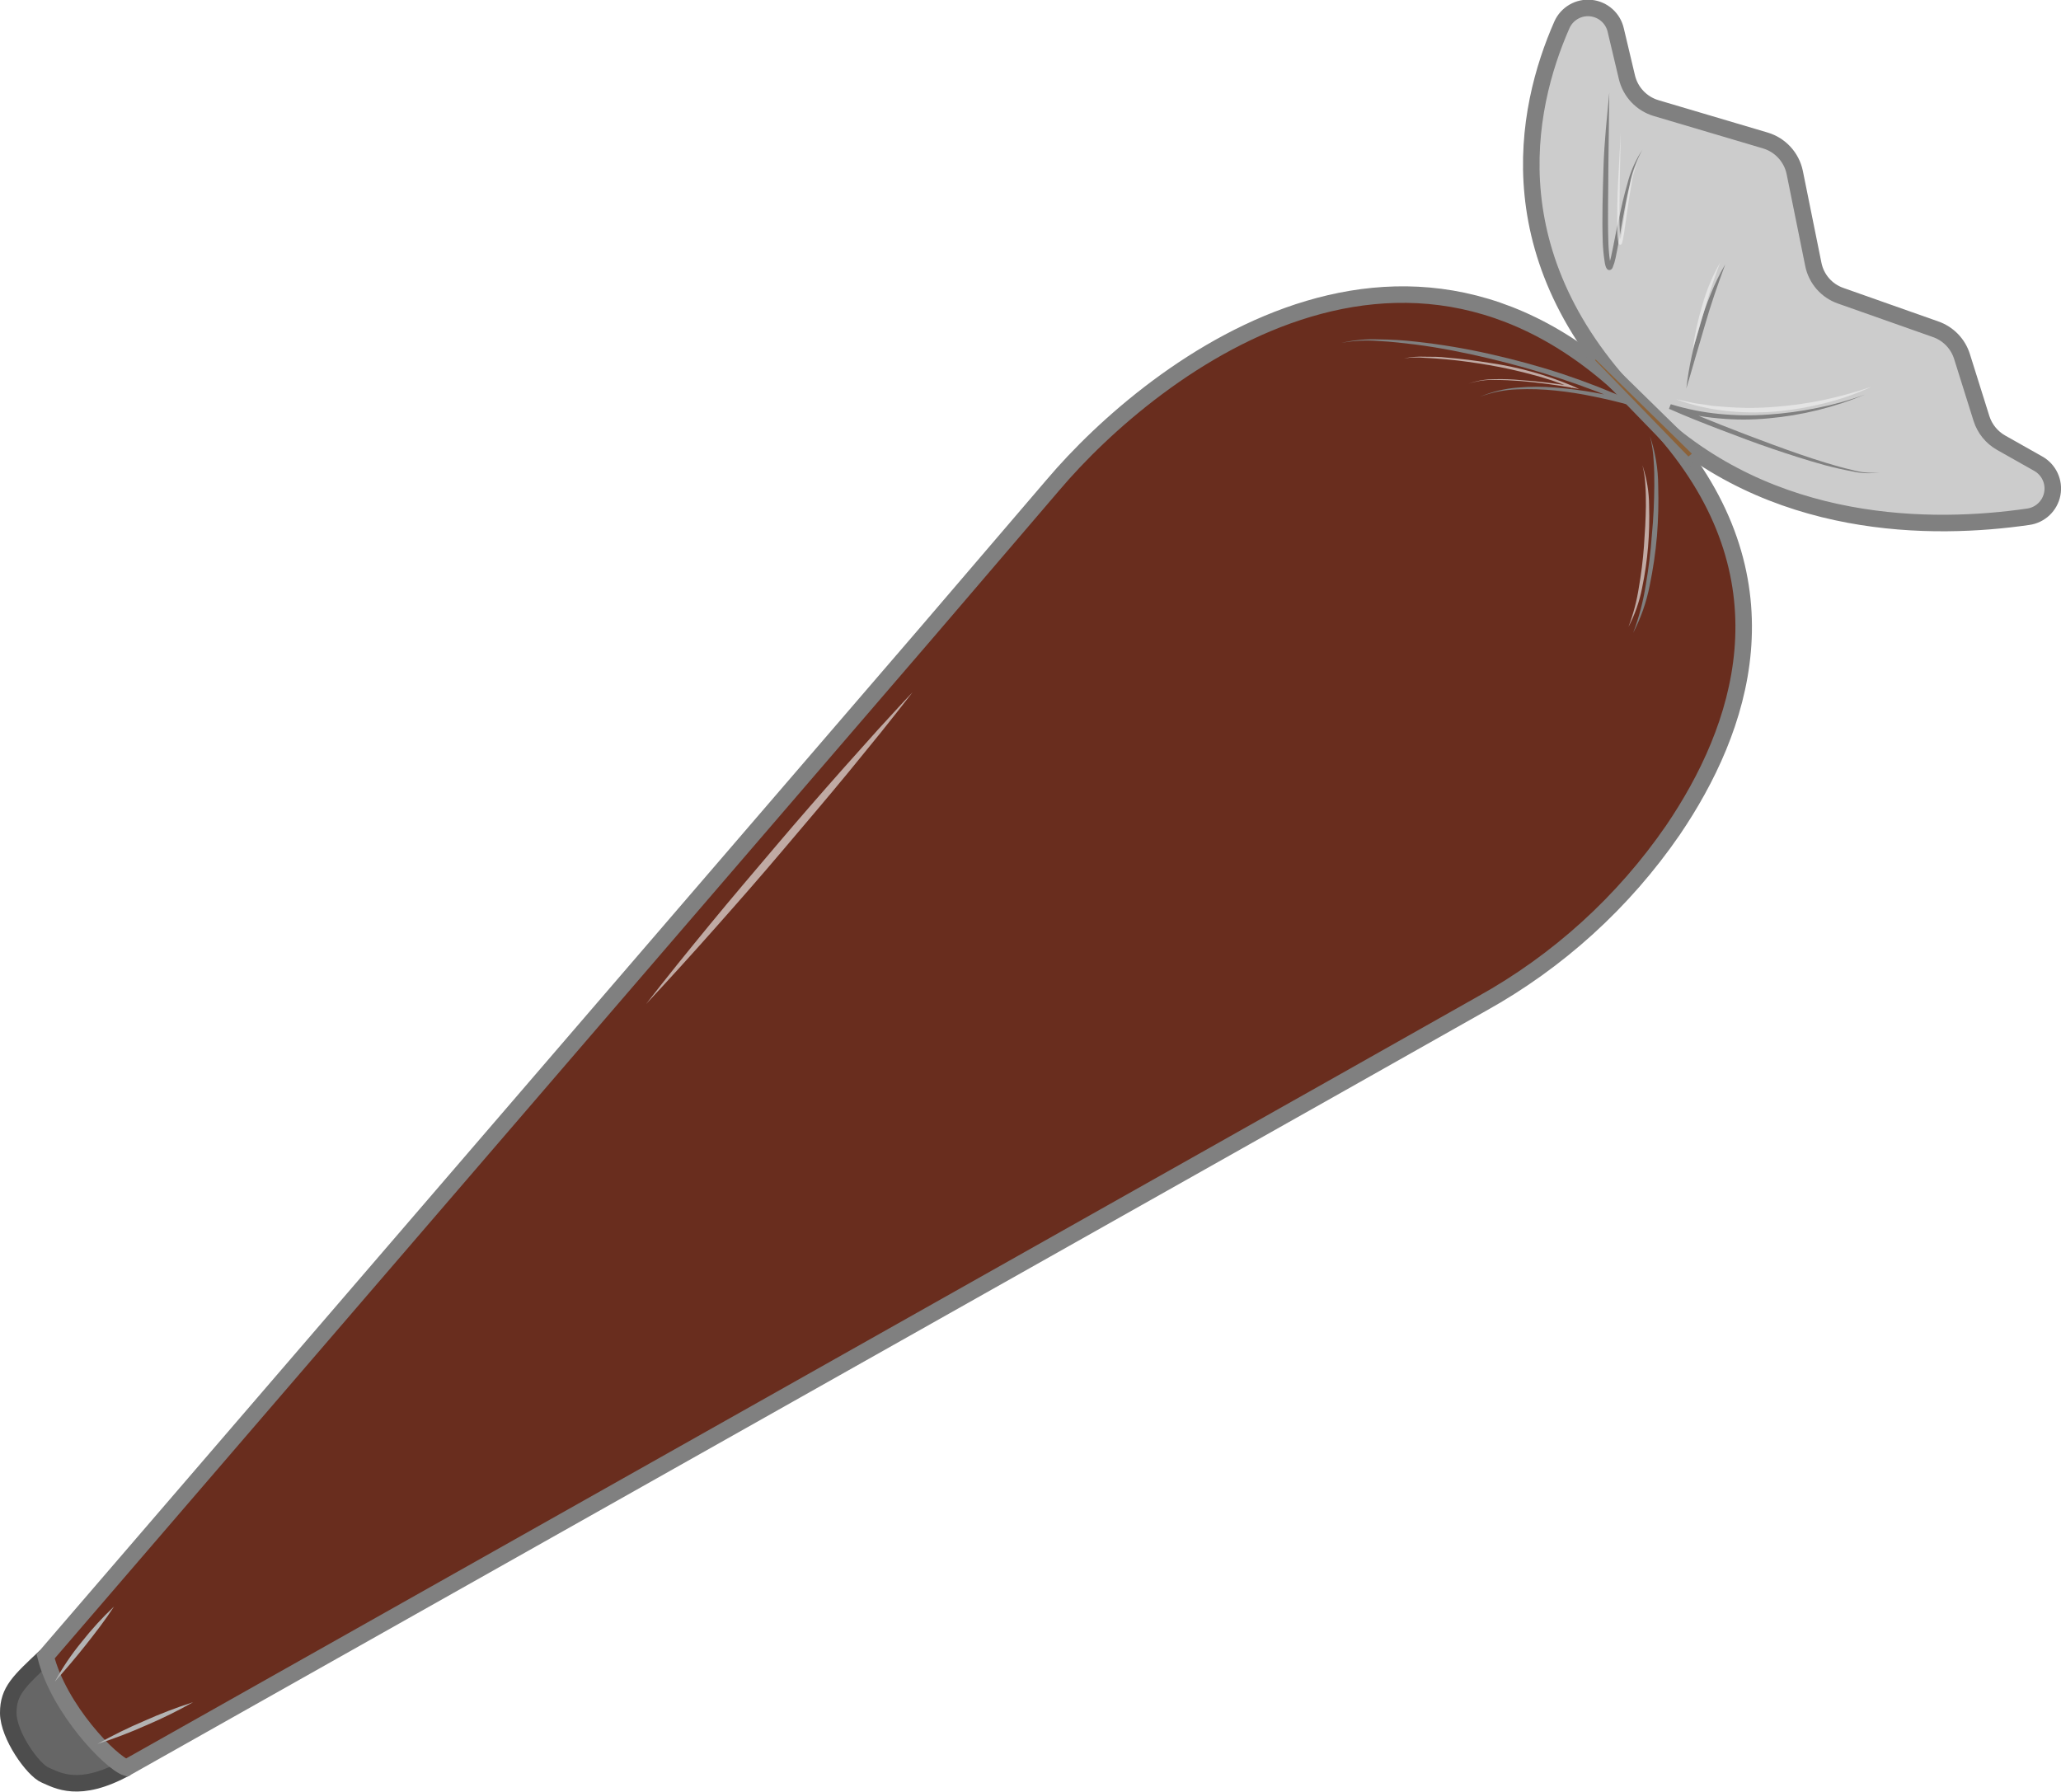
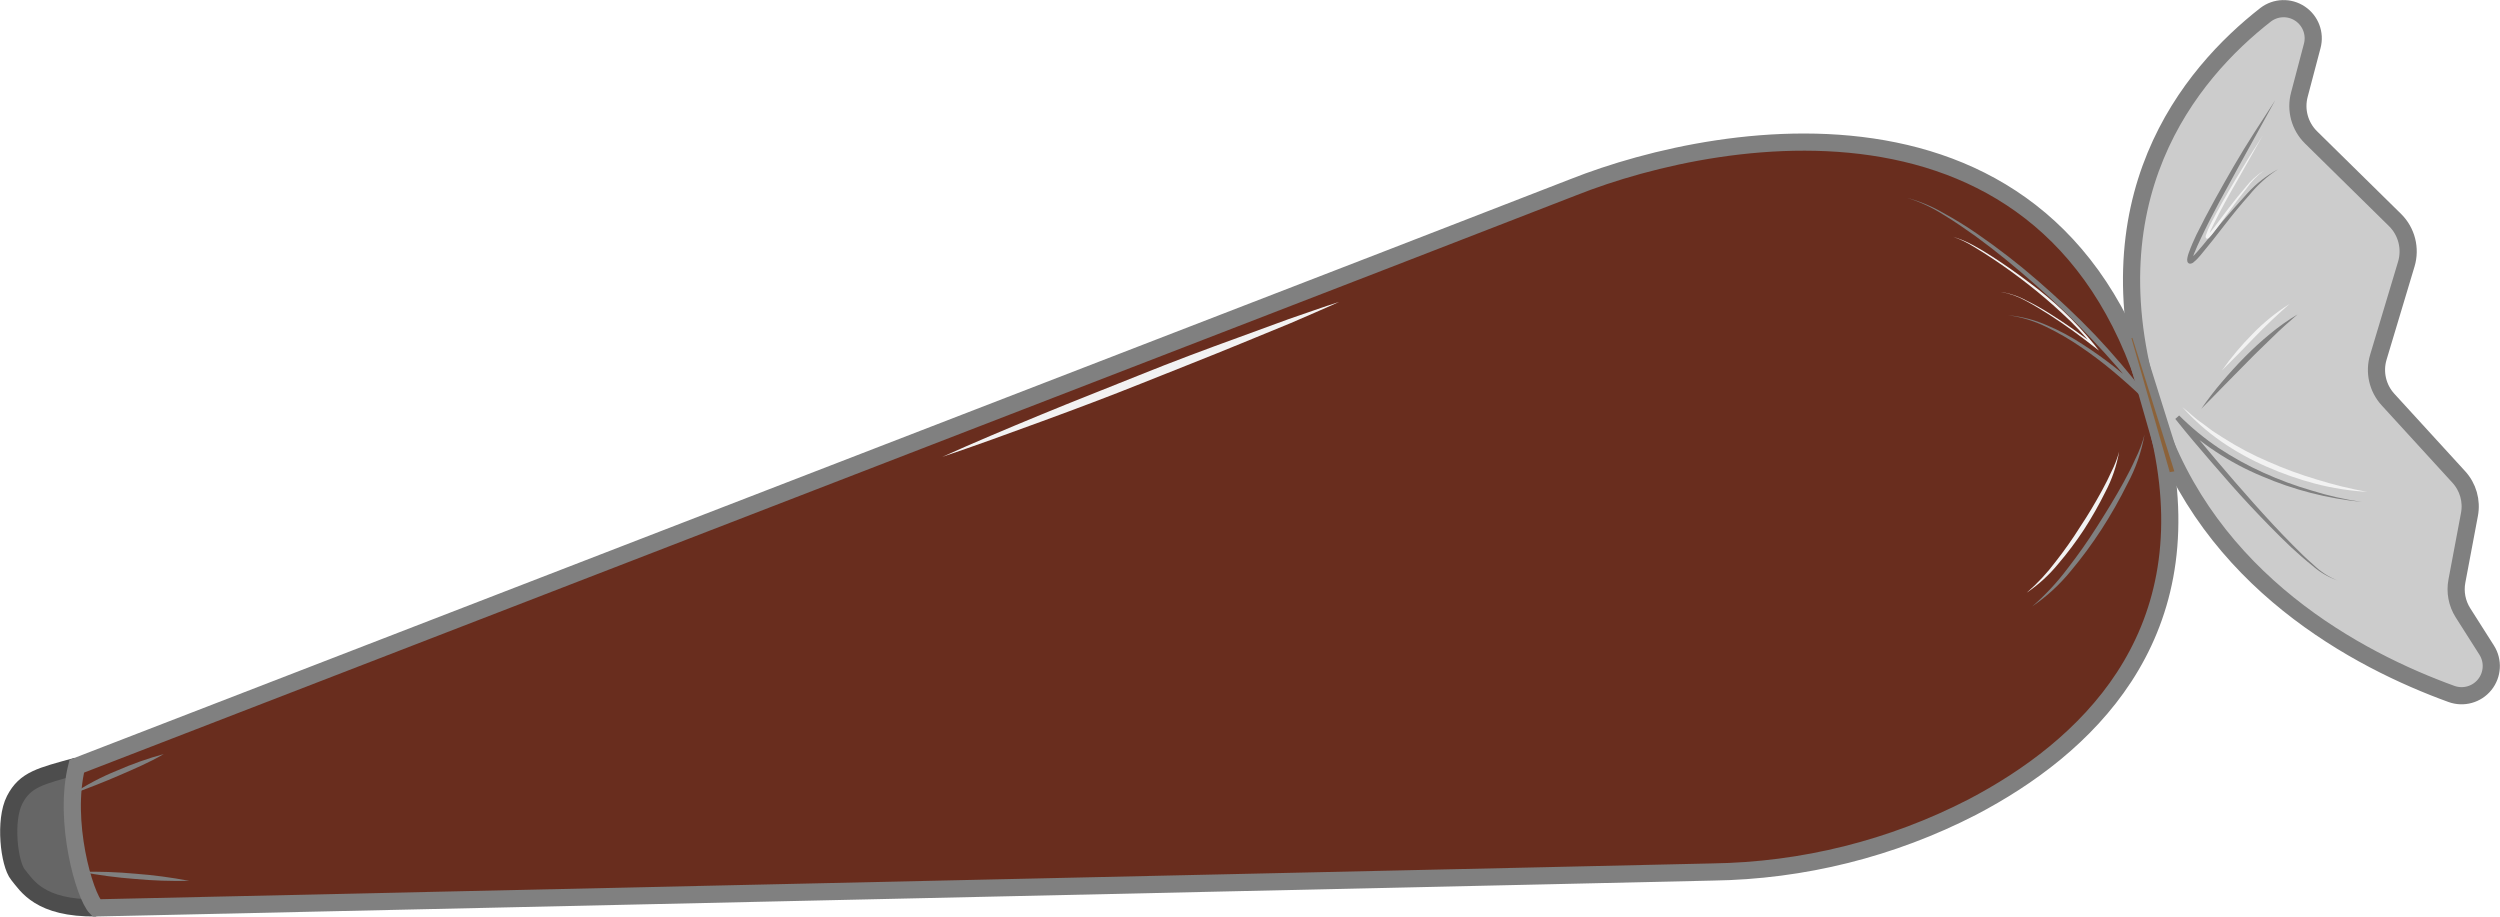
- <svg xmlns="http://www.w3.org/2000/svg" viewBox="0 0 249.39 216.82">
+ <svg xmlns="http://www.w3.org/2000/svg" viewBox="0 0 291.17 106.75">
  <defs>
-     <style>.cls-1{fill:#666;stroke:#4d4d4d;}.cls-1,.cls-2,.cls-3,.cls-5{stroke-miterlimit:10;}.cls-1,.cls-2,.cls-3{stroke-width:2px;}.cls-2{fill:#692d1e;}.cls-2,.cls-3,.cls-5{stroke:gray;}.cls-3{fill:#ccc;}.cls-4{fill:gray;}.cls-5{fill:#8c6239;}.cls-6{fill:#b3b3b3;}.cls-7{opacity:0.63;}.cls-8{fill:#f2f2f2;}</style>
+     <style>.cls-1{fill:#666;stroke:#4d4d4d;}.cls-1,.cls-2,.cls-3,.cls-6{stroke-miterlimit:10;}.cls-1,.cls-2,.cls-3{stroke-width:2px;}.cls-2{fill:#692d1e;}.cls-2,.cls-3,.cls-6{stroke:gray;}.cls-3{fill:#ccc;}.cls-4{fill:gray;}.cls-5{fill:#f2f2f2;}.cls-6{fill:#8c6239;}</style>
  </defs>
  <g id="Слои">
-     <path class="cls-1" d="M5.52,200.45c-3.17,3-4.53,4.16-4.52,6.86s3,6.9,4.46,7.51,4.07,2.3,9.85-.89" />
-     <path class="cls-2" d="M162.31,131.07h0l17-9.6a68.33,68.33,0,0,0,23.12-21c8.33-12.26,14.29-29.84-.35-47.46-29.12-35-62.58-8.6-74.67,5.69L112.28,76.38,5.52,200.45c1.6,6.37,7.89,12.88,9.79,13.48Z" />
-     <path class="cls-3" d="M199.48,50.08c14.8,14.27,34.55,14.11,45.93,12.46a3.45,3.45,0,0,0,1.22-6.43l-4.5-2.54a5.16,5.16,0,0,1-2.36-2.91l-2.36-7.52a5.11,5.11,0,0,0-3.18-3.29l-11.5-4.06a5.07,5.07,0,0,1-3.31-3.8l-2.25-11.12A5.13,5.13,0,0,0,213.61,17l-13.22-3.92a5.14,5.14,0,0,1-3.52-3.71l-1.35-5.69A3.45,3.45,0,0,0,189,3C184.5,13.22,180.6,31.89,199.48,50.08Z" />
-     <path class="cls-4" d="M194.73,11.23l-.11,9.05c0,3-.1,6,0,9a20.14,20.14,0,0,0,.18,2.22,3.69,3.69,0,0,0,.1.52c0,.06.07.17,0,.13a.17.17,0,0,0-.16-.05.14.14,0,0,0-.11,0s0,0,0,0a5.75,5.75,0,0,0,.31-1c.33-1.45.57-2.95.9-4.42s.65-3,1.07-4.41a13.47,13.47,0,0,1,1.82-4.14,14.23,14.23,0,0,0-1.53,4.22c-.35,1.46-.63,2.94-.89,4.42s-.51,3-.82,4.46a6.47,6.47,0,0,1-.35,1.15.61.61,0,0,1-.14.2.38.38,0,0,1-.23.1.37.37,0,0,1-.29-.1.93.93,0,0,1-.2-.38,3.25,3.25,0,0,1-.12-.59,19.92,19.92,0,0,1-.22-2.29c-.1-3,0-6,.09-9.07S194.45,14.23,194.73,11.23Z" />
-     <path class="cls-4" d="M225.67,47.75A39.39,39.39,0,0,1,214,50.63a31.36,31.36,0,0,1-6.05,0,30.3,30.3,0,0,1-6-1.14l.21-.56c4.11,1.72,8.25,3.38,12.44,4.91,2.09.77,4.19,1.51,6.32,2.16,1.06.33,2.13.63,3.22.88a8.77,8.77,0,0,0,3.3.29,8.89,8.89,0,0,1-3.33-.13c-1.1-.2-2.2-.45-3.28-.74-2.15-.59-4.28-1.28-6.4-2s-4.2-1.51-6.29-2.31S204,50.38,202,49.49l.21-.56A29.52,29.52,0,0,0,208,50.09a35,35,0,0,0,6,.08,44,44,0,0,0,5.93-.81A38.71,38.71,0,0,0,225.67,47.75Z" />
-     <path class="cls-4" d="M208.76,32c-.46,1.24-.9,2.47-1.32,3.71s-.81,2.49-1.17,3.75-.74,2.51-1.11,3.77-.72,2.52-1.11,3.79a39.35,39.35,0,0,1,.65-3.91c.28-1.28.63-2.56,1-3.83s.81-2.51,1.32-3.73A26,26,0,0,1,208.76,32Z" />
-     <path class="cls-4" d="M162.31,41.5a17.05,17.05,0,0,1,4.51-.43,43.05,43.05,0,0,1,4.54.28,79.58,79.58,0,0,1,8.95,1.5c3,.68,5.89,1.46,8.77,2.41a90,90,0,0,1,8.47,3.31l-.19.51c-1.48-.43-3-.78-4.51-1.09a44.68,44.68,0,0,0-4.59-.72,31.25,31.25,0,0,0-4.64-.15,14.15,14.15,0,0,0-4.54.9,14.4,14.4,0,0,1,4.53-1.11,26.13,26.13,0,0,1,4.68,0,48.19,48.19,0,0,1,9.22,1.65l-.19.51c-2.75-1.22-5.57-2.28-8.43-3.23s-5.77-1.76-8.7-2.46-5.89-1.29-8.88-1.68c-1.49-.18-3-.36-4.5-.43A17,17,0,0,0,162.31,41.5Z" />
-     <path class="cls-4" d="M199.65,52.78a19,19,0,0,1,1,6,56,56,0,0,1-.15,6.08,50.9,50.9,0,0,1-.88,6,21.31,21.31,0,0,1-2,5.73,29.36,29.36,0,0,0,1.53-5.82,60,60,0,0,0,.73-6c.2-2,.28-4,.3-6,0-1,0-2-.08-3A14.38,14.38,0,0,0,199.65,52.78Z" />
-     <polygon class="cls-5" points="193.1 42.82 192.28 43.56 204.26 55.92 205.48 54.95 193.1 42.82" />
-     <path class="cls-6" d="M6.63,203.52a30.75,30.75,0,0,1,3.25-4.81,39.8,39.8,0,0,1,3.92-4.29c-1.06,1.64-2.24,3.16-3.44,4.68S7.91,202.07,6.63,203.52Z" />
-     <path class="cls-6" d="M11.78,211.06a55.15,55.15,0,0,1,5.67-2.79A57,57,0,0,1,23.37,206a56.42,56.42,0,0,1-5.68,2.8A57.37,57.37,0,0,1,11.78,211.06Z" />
-     <g class="cls-7">
-       <path class="cls-8" d="M196.12,16,196,21.94c0,2-.1,3.95,0,5.92a9.4,9.4,0,0,0,.13,1.44v.05s0,0-.09,0-.08,0-.08,0a.28.28,0,0,0,.05-.12l.09-.35.13-.72.46-2.93c.17-1,.34-2,.56-2.93a8.8,8.8,0,0,1,1-2.78,8.85,8.85,0,0,0-.84,2.82c-.19,1-.33,1.94-.47,2.92l-.42,2.94-.13.74a3,3,0,0,1-.09.38.84.84,0,0,1-.09.22.24.24,0,0,1-.15.08.21.21,0,0,1-.17-.1.38.38,0,0,1-.05-.12,9,9,0,0,1-.15-1.52c0-2,0-4,.11-5.94S196,18,196.12,16Z" />
-     </g>
-     <g class="cls-7">
-       <path class="cls-8" d="M226.44,46.81a31.51,31.51,0,0,1-5.7,2,38.7,38.7,0,0,1-6,1,31.46,31.46,0,0,1-6.06-.1,25.61,25.61,0,0,1-5.87-1.39c1,.17,1.95.48,2.95.57l1.48.23,1.49.12a37.06,37.06,0,0,0,6,0,45.58,45.58,0,0,0,5.92-.83A51.51,51.51,0,0,0,226.44,46.81Z" />
-     </g>
-     <g class="cls-7">
-       <path class="cls-8" d="M208.14,31.78c-.65,1.73-1.24,3.47-1.75,5.24s-1,3.54-1.57,5.32A33.52,33.52,0,0,1,206,36.9,22.45,22.45,0,0,1,208.14,31.78Z" />
-     </g>
-     <g class="cls-7">
-       <path class="cls-8" d="M169.88,43.37a10.79,10.79,0,0,1,2.6-.2c.87,0,1.74,0,2.6.11,1.74.14,3.47.36,5.19.64a40.88,40.88,0,0,1,10,2.78l.83.38-.9-.16c-2.06-.36-4.15-.64-6.24-.81-1-.08-2.1-.13-3.15-.13a9.07,9.07,0,0,0-3.1.45,9.07,9.07,0,0,1,3.1-.54A25.64,25.64,0,0,1,184,46c2.1.14,4.19.4,6.27.74l-.06.22a33.06,33.06,0,0,0-4.92-1.65c-1.68-.45-3.37-.83-5.08-1.12s-3.43-.54-5.16-.7c-.86-.07-1.73-.15-2.6-.18A11.22,11.22,0,0,0,169.88,43.37Z" />
-     </g>
-     <g class="cls-7">
-       <path class="cls-8" d="M198.74,56.3a15.76,15.76,0,0,1,.81,4.92,43.94,43.94,0,0,1-.13,5,41.41,41.41,0,0,1-.72,4.94,17.35,17.35,0,0,1-1.65,4.71,23.39,23.39,0,0,0,1.26-4.78c.28-1.63.49-3.27.61-4.92s.22-3.29.24-4.94c0-.83,0-1.66-.06-2.48A12,12,0,0,0,198.74,56.3Z" />
-     </g>
-     <g class="cls-7">
-       <path class="cls-8" d="M78.18,121.51c2.53-3.28,5.14-6.49,7.77-9.69s5.31-6.34,8-9.51,5.39-6.27,8.14-9.37l4.14-4.63c1.4-1.51,2.78-3.06,4.21-4.55-1.26,1.64-2.56,3.25-3.84,4.87l-3.92,4.81c-2.63,3.2-5.32,6.34-8,9.51s-5.4,6.27-8.15,9.37S81,118.49,78.18,121.51Z" />
-     </g>
+     <path class="cls-1" d="M8.94,89.23c-4.23,1.17-6,1.54-7.23,3.92s-.65,7.47.39,8.73,2.51,3.94,9.1,3.86" />
+     <path class="cls-2" d="M179.91,102h0l19.53-.44A68.17,68.17,0,0,0,229.71,94c13.13-6.87,26.68-19.56,22.09-42-9.14-44.64-51.12-37.1-68.52-30.21L161.6,30.2,8.94,89.24c-1.6,6.37.87,15.08,2.27,16.5Z" />
+     <path class="cls-3" d="M250.89,48.16c6.32,19.56,23.81,28.74,34.62,32.66a3.46,3.46,0,0,0,4.11-5.1l-2.77-4.36a5.12,5.12,0,0,1-.7-3.68l1.46-7.75a5.07,5.07,0,0,0-1.25-4.39l-8.23-9A5.12,5.12,0,0,1,277,41.61l3.26-10.86a5.14,5.14,0,0,0-1.3-5.11L269.16,16A5.13,5.13,0,0,1,267.81,11l1.49-5.65a3.45,3.45,0,0,0-5.43-3.63C255.07,8.59,242.82,23.21,250.89,48.16Z" />
+     <path class="cls-4" d="M265,11.66l-4.37,7.93c-1.44,2.64-2.93,5.27-4.22,8-.32.68-.64,1.36-.89,2a3.63,3.63,0,0,0-.15.51,1.13,1.13,0,0,0,0,.13.19.19,0,0,0-.12-.12.21.21,0,0,0-.12,0l0,0a6.45,6.45,0,0,0,.74-.74c1-1.13,1.9-2.33,2.89-3.48s2-2.3,3-3.39a13.57,13.57,0,0,1,3.56-2.79,14.46,14.46,0,0,0-3.34,3c-1,1.12-1.95,2.29-2.87,3.48s-1.85,2.38-2.83,3.55a5.68,5.68,0,0,1-.85.85.77.77,0,0,1-.22.1.36.36,0,0,1-.25,0,.35.35,0,0,1-.2-.23.86.86,0,0,1,0-.43,3.28,3.28,0,0,1,.16-.58c.26-.73.57-1.43.89-2.11,1.35-2.73,2.83-5.35,4.36-8S263.37,14.18,265,11.66Z" />
+     <path class="cls-5" d="M263.51,15.83,260.59,21c-1,1.73-1.95,3.44-2.82,5.21a10,10,0,0,0-.58,1.32v0s0,0-.06-.08-.1,0-.09,0a.28.28,0,0,0,.1-.08,3.27,3.27,0,0,0,.24-.27l.46-.57,1.79-2.37c.61-.78,1.22-1.56,1.87-2.31a8.64,8.64,0,0,1,2.19-2A9,9,0,0,0,261.61,22c-.62.76-1.21,1.56-1.79,2.36l-1.75,2.39-.46.59a3.58,3.58,0,0,1-.26.29.65.65,0,0,1-.19.15.19.19,0,0,1-.17,0,.19.19,0,0,1-.1-.16.57.57,0,0,1,0-.14,9.78,9.78,0,0,1,.58-1.4c.91-1.77,1.9-3.49,2.91-5.19S262.44,17.49,263.51,15.83Z" />
+     <path class="cls-4" d="M275.09,58.46a39,39,0,0,1-11.66-3,31.77,31.77,0,0,1-5.34-2.84,30.35,30.35,0,0,1-4.72-3.82l.45-.4c2.81,3.45,5.68,6.87,8.65,10.2,1.48,1.66,3,3.31,4.56,4.88.78.8,1.58,1.57,2.42,2.3a8.76,8.76,0,0,0,2.77,1.82,8.88,8.88,0,0,1-2.87-1.69c-.88-.7-1.72-1.44-2.54-2.2-1.62-1.54-3.18-3.15-4.71-4.78s-3-3.32-4.45-5-2.91-3.39-4.3-5.14l.45-.4a30.86,30.86,0,0,0,4.59,3.78,36.8,36.8,0,0,0,5.22,2.88,41.63,41.63,0,0,0,5.62,2.08A37.62,37.62,0,0,0,275.09,58.46Z" />
+     <path class="cls-5" d="M275.71,57.29a31.74,31.74,0,0,1-6-.94,38.72,38.72,0,0,1-5.73-2,31.42,31.42,0,0,1-5.29-2.94,25.7,25.7,0,0,1-4.52-4c.8.62,1.49,1.34,2.33,1.89l1.2.9,1.26.81a36.31,36.31,0,0,0,5.27,2.78,46.5,46.5,0,0,0,5.61,2.06A50,50,0,0,0,275.71,57.29Z" />
+     <path class="cls-4" d="M267.6,36.61c-1,.87-2,1.75-2.91,2.65s-1.89,1.81-2.8,2.75-1.84,1.86-2.76,2.8-1.83,1.88-2.76,2.81a38.28,38.28,0,0,1,2.41-3.13c.85-1,1.76-2,2.67-2.92s1.9-1.83,2.92-2.67A25.87,25.87,0,0,1,267.6,36.61Z" />
+     <path class="cls-5" d="M266.66,35.4c-1.39,1.23-2.73,2.48-4,3.8s-2.56,2.65-3.88,3.95a32.93,32.93,0,0,1,3.57-4.25A23.14,23.14,0,0,1,266.66,35.4Z" />
+     <path class="cls-4" d="M222.17,23.06a17,17,0,0,1,4.18,1.75,42.72,42.72,0,0,1,3.87,2.38,78.61,78.61,0,0,1,7.18,5.56c2.29,2,4.51,4.06,6.6,6.25a90.5,90.5,0,0,1,5.9,6.92l-.41.36c-1.1-1.08-2.27-2.1-3.46-3.1a46.07,46.07,0,0,0-3.71-2.79,30.72,30.72,0,0,0-4-2.32,14.31,14.31,0,0,0-4.43-1.35,14.42,14.42,0,0,1,4.51,1.16,25.68,25.68,0,0,1,4.14,2.21,48.2,48.2,0,0,1,7.35,5.8l-.41.36q-2.79-3.55-5.92-6.82c-2.06-2.2-4.25-4.28-6.5-6.27s-4.59-3.92-7-5.67c-1.23-.87-2.47-1.74-3.76-2.51A17.28,17.28,0,0,0,222.17,23.06Z" />
+     <path class="cls-5" d="M227.46,27.58a11.77,11.77,0,0,1,2.39,1c.76.41,1.51.86,2.24,1.34,1.46.94,2.88,1.95,4.27,3a40.87,40.87,0,0,1,7.55,7.2l.56.72-.72-.56c-1.65-1.29-3.36-2.53-5.13-3.66-.88-.56-1.78-1.11-2.71-1.6A8.87,8.87,0,0,0,233,34a8.79,8.79,0,0,1,3,1,26.6,26.6,0,0,1,2.76,1.54c1.79,1.12,3.51,2.34,5.18,3.62l-.16.16a33.46,33.46,0,0,0-3.56-3.78q-1.89-1.77-3.95-3.38c-1.37-1.07-2.77-2.09-4.22-3.05-.72-.47-1.45-.95-2.2-1.39A11.19,11.19,0,0,0,227.46,27.58Z" />
+     <path class="cls-4" d="M249.77,50.62a19,19,0,0,1-2,5.74,53.9,53.9,0,0,1-3,5.28,49.31,49.31,0,0,1-3.61,4.89,21.21,21.21,0,0,1-4.47,4.1,28.48,28.48,0,0,0,4.1-4.4c1.23-1.58,2.39-3.23,3.46-4.92s2.14-3.41,3.1-5.17c.48-.88.94-1.77,1.35-2.69A14.72,14.72,0,0,0,249.77,50.62Z" />
+     <path class="cls-5" d="M246.81,52.6a15.83,15.83,0,0,1-1.61,4.71,44.28,44.28,0,0,1-2.47,4.35,40.07,40.07,0,0,1-3,4,17.32,17.32,0,0,1-3.68,3.37,23.11,23.11,0,0,0,3.37-3.62,47.55,47.55,0,0,0,2.85-4.05c.92-1.37,1.76-2.8,2.55-4.24q.6-1.1,1.11-2.22A11.94,11.94,0,0,0,246.81,52.6Z" />
+     <polygon class="cls-6" points="248.69 38.75 247.62 39.02 252.35 55.56 253.89 55.29 248.69 38.75" />
+     <path class="cls-4" d="M8.46,92.47a29,29,0,0,1,5.14-2.71,40,40,0,0,1,5.48-1.94c-1.7,1-3.47,1.74-5.24,2.51S10.28,91.79,8.46,92.47Z" />
+     <path class="cls-4" d="M9.45,101.54a55.54,55.54,0,0,1,6.32.22,55,55,0,0,1,6.26.83,55.46,55.46,0,0,1-6.32-.22A55.3,55.3,0,0,1,9.45,101.54Z" />
+     <path class="cls-5" d="M109.75,53.21c3.77-1.7,7.59-3.3,11.41-4.88s7.68-3.08,11.52-4.63,7.71-3,11.6-4.41l5.82-2.13c2-.67,3.9-1.38,5.87-2-1.88.86-3.79,1.66-5.69,2.49L144.56,40c-3.83,1.58-7.68,3.08-11.52,4.62s-7.72,3-11.6,4.42S113.67,51.89,109.75,53.21Z" />
  </g>
</svg>
